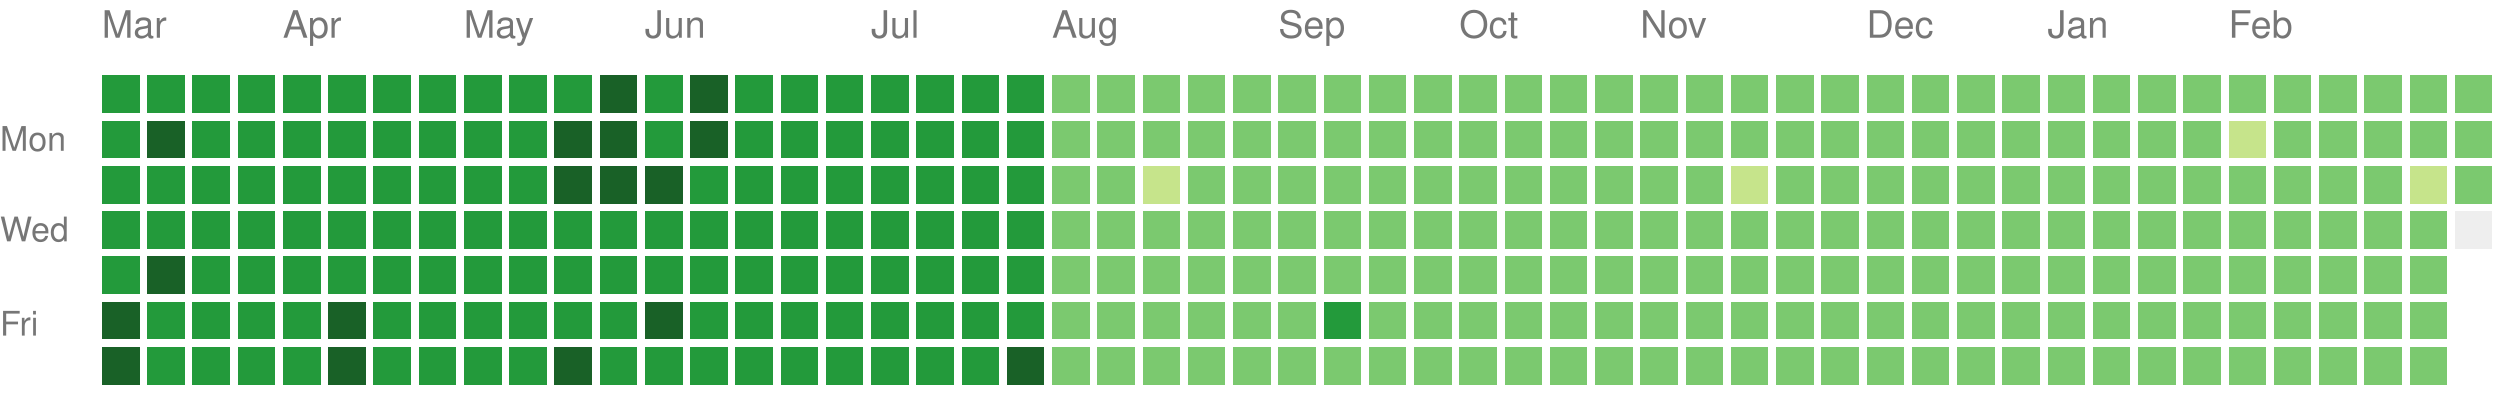
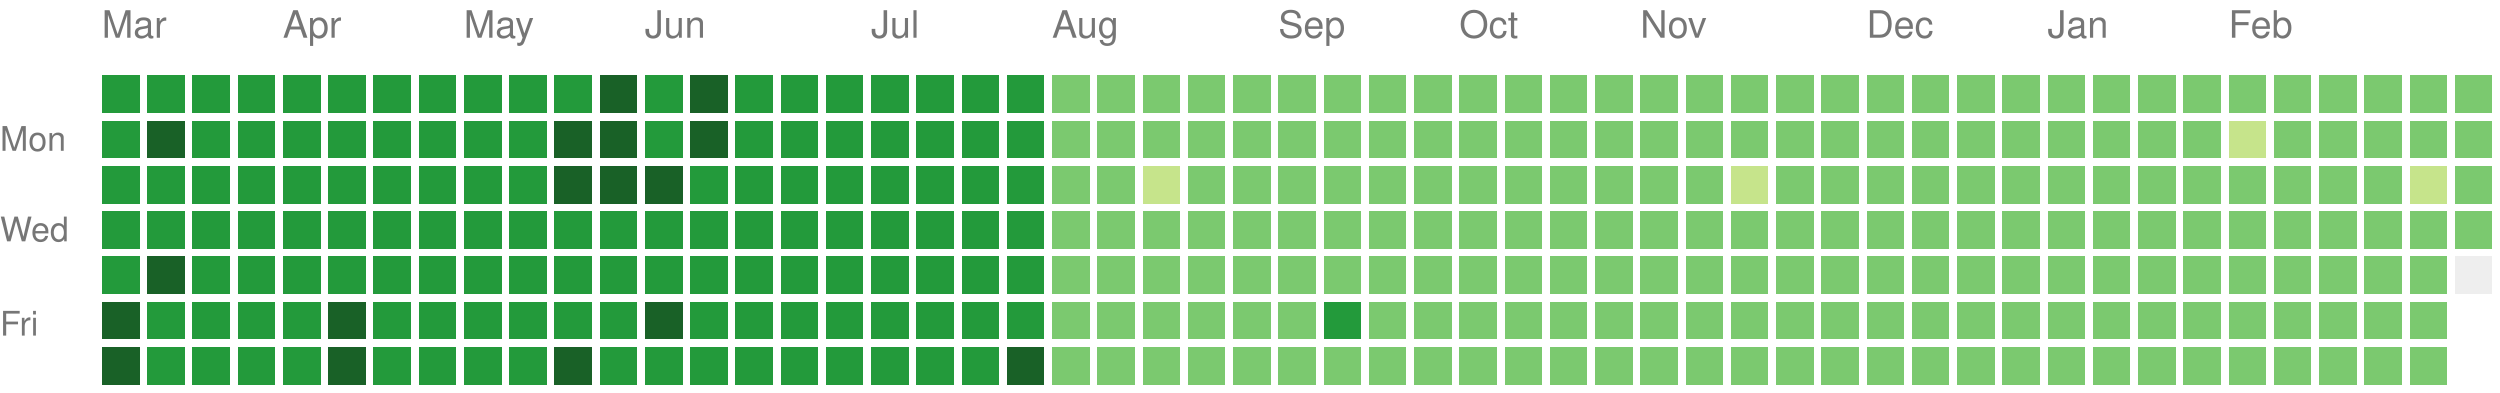
<svg xmlns="http://www.w3.org/2000/svg" version="1.1" width="663" height="104">
  <rect style="fill:#239a3b;shape-rendering:crispedges;" data-score="3" data-date="2025-03-09" x="27" y="20" width="10" height="10" />
  <rect style="fill:#239a3b;shape-rendering:crispedges;" data-score="3" data-date="2025-03-16" x="39" y="20" width="10" height="10" />
  <rect style="fill:#239a3b;shape-rendering:crispedges;" data-score="3" data-date="2025-03-23" x="51" y="20" width="10" height="10" />
  <rect style="fill:#239a3b;shape-rendering:crispedges;" data-score="3" data-date="2025-03-30" x="63" y="20" width="10" height="10" />
  <rect style="fill:#239a3b;shape-rendering:crispedges;" data-score="3" data-date="2025-04-06" x="75" y="20" width="10" height="10" />
  <rect style="fill:#239a3b;shape-rendering:crispedges;" data-score="3" data-date="2025-04-13" x="87" y="20" width="10" height="10" />
  <rect style="fill:#239a3b;shape-rendering:crispedges;" data-score="3" data-date="2025-04-20" x="99" y="20" width="10" height="10" />
  <rect style="fill:#239a3b;shape-rendering:crispedges;" data-score="3" data-date="2025-04-27" x="111" y="20" width="10" height="10" />
  <rect style="fill:#239a3b;shape-rendering:crispedges;" data-score="3" data-date="2025-05-04" x="123" y="20" width="10" height="10" />
  <rect style="fill:#239a3b;shape-rendering:crispedges;" data-score="3" data-date="2025-05-11" x="135" y="20" width="10" height="10" />
  <rect style="fill:#239a3b;shape-rendering:crispedges;" data-score="3" data-date="2025-05-18" x="147" y="20" width="10" height="10" />
  <rect style="fill:#196127;shape-rendering:crispedges;" data-score="4" data-date="2025-05-25" x="159" y="20" width="10" height="10" />
  <rect style="fill:#239a3b;shape-rendering:crispedges;" data-score="3" data-date="2025-06-01" x="171" y="20" width="10" height="10" />
  <rect style="fill:#196127;shape-rendering:crispedges;" data-score="4" data-date="2025-06-08" x="183" y="20" width="10" height="10" />
  <rect style="fill:#239a3b;shape-rendering:crispedges;" data-score="3" data-date="2025-06-15" x="195" y="20" width="10" height="10" />
  <rect style="fill:#239a3b;shape-rendering:crispedges;" data-score="3" data-date="2025-06-22" x="207" y="20" width="10" height="10" />
  <rect style="fill:#239a3b;shape-rendering:crispedges;" data-score="3" data-date="2025-06-29" x="219" y="20" width="10" height="10" />
  <rect style="fill:#239a3b;shape-rendering:crispedges;" data-score="3" data-date="2025-07-06" x="231" y="20" width="10" height="10" />
  <rect style="fill:#239a3b;shape-rendering:crispedges;" data-score="3" data-date="2025-07-13" x="243" y="20" width="10" height="10" />
  <rect style="fill:#239a3b;shape-rendering:crispedges;" data-score="3" data-date="2025-07-20" x="255" y="20" width="10" height="10" />
  <rect style="fill:#239a3b;shape-rendering:crispedges;" data-score="3" data-date="2025-07-27" x="267" y="20" width="10" height="10" />
  <rect style="fill:#7bc96f;shape-rendering:crispedges;" data-score="2" data-date="2025-08-03" x="279" y="20" width="10" height="10" />
  <rect style="fill:#7bc96f;shape-rendering:crispedges;" data-score="2" data-date="2025-08-10" x="291" y="20" width="10" height="10" />
  <rect style="fill:#7bc96f;shape-rendering:crispedges;" data-score="2" data-date="2025-08-17" x="303" y="20" width="10" height="10" />
  <rect style="fill:#7bc96f;shape-rendering:crispedges;" data-score="2" data-date="2025-08-24" x="315" y="20" width="10" height="10" />
  <rect style="fill:#7bc96f;shape-rendering:crispedges;" data-score="2" data-date="2025-08-31" x="327" y="20" width="10" height="10" />
  <rect style="fill:#7bc96f;shape-rendering:crispedges;" data-score="2" data-date="2025-09-07" x="339" y="20" width="10" height="10" />
  <rect style="fill:#7bc96f;shape-rendering:crispedges;" data-score="2" data-date="2025-09-14" x="351" y="20" width="10" height="10" />
  <rect style="fill:#7bc96f;shape-rendering:crispedges;" data-score="2" data-date="2025-09-21" x="363" y="20" width="10" height="10" />
  <rect style="fill:#7bc96f;shape-rendering:crispedges;" data-score="2" data-date="2025-09-28" x="375" y="20" width="10" height="10" />
  <rect style="fill:#7bc96f;shape-rendering:crispedges;" data-score="2" data-date="2025-10-05" x="387" y="20" width="10" height="10" />
  <rect style="fill:#7bc96f;shape-rendering:crispedges;" data-score="2" data-date="2025-10-12" x="399" y="20" width="10" height="10" />
  <rect style="fill:#7bc96f;shape-rendering:crispedges;" data-score="2" data-date="2025-10-19" x="411" y="20" width="10" height="10" />
  <rect style="fill:#7bc96f;shape-rendering:crispedges;" data-score="2" data-date="2025-10-26" x="423" y="20" width="10" height="10" />
  <rect style="fill:#7bc96f;shape-rendering:crispedges;" data-score="2" data-date="2025-11-02" x="435" y="20" width="10" height="10" />
  <rect style="fill:#7bc96f;shape-rendering:crispedges;" data-score="2" data-date="2025-11-09" x="447" y="20" width="10" height="10" />
  <rect style="fill:#7bc96f;shape-rendering:crispedges;" data-score="2" data-date="2025-11-16" x="459" y="20" width="10" height="10" />
  <rect style="fill:#7bc96f;shape-rendering:crispedges;" data-score="2" data-date="2025-11-23" x="471" y="20" width="10" height="10" />
  <rect style="fill:#7bc96f;shape-rendering:crispedges;" data-score="2" data-date="2025-11-30" x="483" y="20" width="10" height="10" />
  <rect style="fill:#7bc96f;shape-rendering:crispedges;" data-score="2" data-date="2025-12-07" x="495" y="20" width="10" height="10" />
  <rect style="fill:#7bc96f;shape-rendering:crispedges;" data-score="2" data-date="2025-12-14" x="507" y="20" width="10" height="10" />
  <rect style="fill:#7bc96f;shape-rendering:crispedges;" data-score="2" data-date="2025-12-21" x="519" y="20" width="10" height="10" />
  <rect style="fill:#7bc96f;shape-rendering:crispedges;" data-score="2" data-date="2025-12-28" x="531" y="20" width="10" height="10" />
  <rect style="fill:#7bc96f;shape-rendering:crispedges;" data-score="2" data-date="2026-01-04" x="543" y="20" width="10" height="10" />
  <rect style="fill:#7bc96f;shape-rendering:crispedges;" data-score="2" data-date="2026-01-11" x="555" y="20" width="10" height="10" />
  <rect style="fill:#7bc96f;shape-rendering:crispedges;" data-score="2" data-date="2026-01-18" x="567" y="20" width="10" height="10" />
  <rect style="fill:#7bc96f;shape-rendering:crispedges;" data-score="2" data-date="2026-01-25" x="579" y="20" width="10" height="10" />
  <rect style="fill:#7bc96f;shape-rendering:crispedges;" data-score="2" data-date="2026-02-01" x="591" y="20" width="10" height="10" />
  <rect style="fill:#7bc96f;shape-rendering:crispedges;" data-score="2" data-date="2026-02-08" x="603" y="20" width="10" height="10" />
  <rect style="fill:#7bc96f;shape-rendering:crispedges;" data-score="2" data-date="2026-02-15" x="615" y="20" width="10" height="10" />
  <rect style="fill:#7bc96f;shape-rendering:crispedges;" data-score="2" data-date="2026-02-22" x="627" y="20" width="10" height="10" />
  <rect style="fill:#7bc96f;shape-rendering:crispedges;" data-score="2" data-date="2026-03-01" x="639" y="20" width="10" height="10" />
  <rect style="fill:#7bc96f;shape-rendering:crispedges;" data-score="2" data-date="2026-03-08" x="651" y="20" width="10" height="10" />
  <rect style="fill:#239a3b;shape-rendering:crispedges;" data-score="3" data-date="2025-03-10" x="27" y="32" width="10" height="10" />
  <rect style="fill:#196127;shape-rendering:crispedges;" data-score="4" data-date="2025-03-17" x="39" y="32" width="10" height="10" />
  <rect style="fill:#239a3b;shape-rendering:crispedges;" data-score="3" data-date="2025-03-24" x="51" y="32" width="10" height="10" />
  <rect style="fill:#239a3b;shape-rendering:crispedges;" data-score="3" data-date="2025-03-31" x="63" y="32" width="10" height="10" />
  <rect style="fill:#239a3b;shape-rendering:crispedges;" data-score="3" data-date="2025-04-07" x="75" y="32" width="10" height="10" />
  <rect style="fill:#239a3b;shape-rendering:crispedges;" data-score="3" data-date="2025-04-14" x="87" y="32" width="10" height="10" />
  <rect style="fill:#239a3b;shape-rendering:crispedges;" data-score="3" data-date="2025-04-21" x="99" y="32" width="10" height="10" />
  <rect style="fill:#239a3b;shape-rendering:crispedges;" data-score="3" data-date="2025-04-28" x="111" y="32" width="10" height="10" />
  <rect style="fill:#239a3b;shape-rendering:crispedges;" data-score="3" data-date="2025-05-05" x="123" y="32" width="10" height="10" />
  <rect style="fill:#239a3b;shape-rendering:crispedges;" data-score="3" data-date="2025-05-12" x="135" y="32" width="10" height="10" />
  <rect style="fill:#196127;shape-rendering:crispedges;" data-score="4" data-date="2025-05-19" x="147" y="32" width="10" height="10" />
  <rect style="fill:#196127;shape-rendering:crispedges;" data-score="4" data-date="2025-05-26" x="159" y="32" width="10" height="10" />
  <rect style="fill:#239a3b;shape-rendering:crispedges;" data-score="3" data-date="2025-06-02" x="171" y="32" width="10" height="10" />
  <rect style="fill:#196127;shape-rendering:crispedges;" data-score="4" data-date="2025-06-09" x="183" y="32" width="10" height="10" />
  <rect style="fill:#239a3b;shape-rendering:crispedges;" data-score="3" data-date="2025-06-16" x="195" y="32" width="10" height="10" />
  <rect style="fill:#239a3b;shape-rendering:crispedges;" data-score="3" data-date="2025-06-23" x="207" y="32" width="10" height="10" />
  <rect style="fill:#239a3b;shape-rendering:crispedges;" data-score="3" data-date="2025-06-30" x="219" y="32" width="10" height="10" />
  <rect style="fill:#239a3b;shape-rendering:crispedges;" data-score="3" data-date="2025-07-07" x="231" y="32" width="10" height="10" />
  <rect style="fill:#239a3b;shape-rendering:crispedges;" data-score="3" data-date="2025-07-14" x="243" y="32" width="10" height="10" />
  <rect style="fill:#239a3b;shape-rendering:crispedges;" data-score="3" data-date="2025-07-21" x="255" y="32" width="10" height="10" />
  <rect style="fill:#239a3b;shape-rendering:crispedges;" data-score="3" data-date="2025-07-28" x="267" y="32" width="10" height="10" />
  <rect style="fill:#7bc96f;shape-rendering:crispedges;" data-score="2" data-date="2025-08-04" x="279" y="32" width="10" height="10" />
  <rect style="fill:#7bc96f;shape-rendering:crispedges;" data-score="2" data-date="2025-08-11" x="291" y="32" width="10" height="10" />
  <rect style="fill:#7bc96f;shape-rendering:crispedges;" data-score="2" data-date="2025-08-18" x="303" y="32" width="10" height="10" />
  <rect style="fill:#7bc96f;shape-rendering:crispedges;" data-score="2" data-date="2025-08-25" x="315" y="32" width="10" height="10" />
  <rect style="fill:#7bc96f;shape-rendering:crispedges;" data-score="2" data-date="2025-09-01" x="327" y="32" width="10" height="10" />
  <rect style="fill:#7bc96f;shape-rendering:crispedges;" data-score="2" data-date="2025-09-08" x="339" y="32" width="10" height="10" />
  <rect style="fill:#7bc96f;shape-rendering:crispedges;" data-score="2" data-date="2025-09-15" x="351" y="32" width="10" height="10" />
  <rect style="fill:#7bc96f;shape-rendering:crispedges;" data-score="2" data-date="2025-09-22" x="363" y="32" width="10" height="10" />
  <rect style="fill:#7bc96f;shape-rendering:crispedges;" data-score="2" data-date="2025-09-29" x="375" y="32" width="10" height="10" />
  <rect style="fill:#7bc96f;shape-rendering:crispedges;" data-score="2" data-date="2025-10-06" x="387" y="32" width="10" height="10" />
  <rect style="fill:#7bc96f;shape-rendering:crispedges;" data-score="2" data-date="2025-10-13" x="399" y="32" width="10" height="10" />
  <rect style="fill:#7bc96f;shape-rendering:crispedges;" data-score="2" data-date="2025-10-20" x="411" y="32" width="10" height="10" />
  <rect style="fill:#7bc96f;shape-rendering:crispedges;" data-score="2" data-date="2025-10-27" x="423" y="32" width="10" height="10" />
  <rect style="fill:#7bc96f;shape-rendering:crispedges;" data-score="2" data-date="2025-11-03" x="435" y="32" width="10" height="10" />
  <rect style="fill:#7bc96f;shape-rendering:crispedges;" data-score="2" data-date="2025-11-10" x="447" y="32" width="10" height="10" />
  <rect style="fill:#7bc96f;shape-rendering:crispedges;" data-score="2" data-date="2025-11-17" x="459" y="32" width="10" height="10" />
  <rect style="fill:#7bc96f;shape-rendering:crispedges;" data-score="2" data-date="2025-11-24" x="471" y="32" width="10" height="10" />
  <rect style="fill:#7bc96f;shape-rendering:crispedges;" data-score="2" data-date="2025-12-01" x="483" y="32" width="10" height="10" />
  <rect style="fill:#7bc96f;shape-rendering:crispedges;" data-score="2" data-date="2025-12-08" x="495" y="32" width="10" height="10" />
  <rect style="fill:#7bc96f;shape-rendering:crispedges;" data-score="2" data-date="2025-12-15" x="507" y="32" width="10" height="10" />
  <rect style="fill:#7bc96f;shape-rendering:crispedges;" data-score="2" data-date="2025-12-22" x="519" y="32" width="10" height="10" />
  <rect style="fill:#7bc96f;shape-rendering:crispedges;" data-score="2" data-date="2025-12-29" x="531" y="32" width="10" height="10" />
  <rect style="fill:#7bc96f;shape-rendering:crispedges;" data-score="2" data-date="2026-01-05" x="543" y="32" width="10" height="10" />
  <rect style="fill:#7bc96f;shape-rendering:crispedges;" data-score="2" data-date="2026-01-12" x="555" y="32" width="10" height="10" />
  <rect style="fill:#7bc96f;shape-rendering:crispedges;" data-score="2" data-date="2026-01-19" x="567" y="32" width="10" height="10" />
  <rect style="fill:#7bc96f;shape-rendering:crispedges;" data-score="2" data-date="2026-01-26" x="579" y="32" width="10" height="10" />
  <rect style="fill:#c6e48b;shape-rendering:crispedges;" data-score="1" data-date="2026-02-02" x="591" y="32" width="10" height="10" />
  <rect style="fill:#7bc96f;shape-rendering:crispedges;" data-score="2" data-date="2026-02-09" x="603" y="32" width="10" height="10" />
  <rect style="fill:#7bc96f;shape-rendering:crispedges;" data-score="2" data-date="2026-02-16" x="615" y="32" width="10" height="10" />
  <rect style="fill:#7bc96f;shape-rendering:crispedges;" data-score="2" data-date="2026-02-23" x="627" y="32" width="10" height="10" />
  <rect style="fill:#7bc96f;shape-rendering:crispedges;" data-score="2" data-date="2026-03-02" x="639" y="32" width="10" height="10" />
  <rect style="fill:#7bc96f;shape-rendering:crispedges;" data-score="2" data-date="2026-03-09" x="651" y="32" width="10" height="10" />
  <rect style="fill:#239a3b;shape-rendering:crispedges;" data-score="3" data-date="2025-03-11" x="27" y="44" width="10" height="10" />
  <rect style="fill:#239a3b;shape-rendering:crispedges;" data-score="3" data-date="2025-03-18" x="39" y="44" width="10" height="10" />
  <rect style="fill:#239a3b;shape-rendering:crispedges;" data-score="3" data-date="2025-03-25" x="51" y="44" width="10" height="10" />
  <rect style="fill:#239a3b;shape-rendering:crispedges;" data-score="3" data-date="2025-04-01" x="63" y="44" width="10" height="10" />
  <rect style="fill:#239a3b;shape-rendering:crispedges;" data-score="3" data-date="2025-04-08" x="75" y="44" width="10" height="10" />
  <rect style="fill:#239a3b;shape-rendering:crispedges;" data-score="3" data-date="2025-04-15" x="87" y="44" width="10" height="10" />
  <rect style="fill:#239a3b;shape-rendering:crispedges;" data-score="3" data-date="2025-04-22" x="99" y="44" width="10" height="10" />
  <rect style="fill:#239a3b;shape-rendering:crispedges;" data-score="3" data-date="2025-04-29" x="111" y="44" width="10" height="10" />
  <rect style="fill:#239a3b;shape-rendering:crispedges;" data-score="3" data-date="2025-05-06" x="123" y="44" width="10" height="10" />
  <rect style="fill:#239a3b;shape-rendering:crispedges;" data-score="3" data-date="2025-05-13" x="135" y="44" width="10" height="10" />
  <rect style="fill:#196127;shape-rendering:crispedges;" data-score="4" data-date="2025-05-20" x="147" y="44" width="10" height="10" />
  <rect style="fill:#196127;shape-rendering:crispedges;" data-score="4" data-date="2025-05-27" x="159" y="44" width="10" height="10" />
  <rect style="fill:#196127;shape-rendering:crispedges;" data-score="4" data-date="2025-06-03" x="171" y="44" width="10" height="10" />
  <rect style="fill:#239a3b;shape-rendering:crispedges;" data-score="3" data-date="2025-06-10" x="183" y="44" width="10" height="10" />
  <rect style="fill:#239a3b;shape-rendering:crispedges;" data-score="3" data-date="2025-06-17" x="195" y="44" width="10" height="10" />
  <rect style="fill:#239a3b;shape-rendering:crispedges;" data-score="3" data-date="2025-06-24" x="207" y="44" width="10" height="10" />
  <rect style="fill:#239a3b;shape-rendering:crispedges;" data-score="3" data-date="2025-07-01" x="219" y="44" width="10" height="10" />
  <rect style="fill:#239a3b;shape-rendering:crispedges;" data-score="3" data-date="2025-07-08" x="231" y="44" width="10" height="10" />
  <rect style="fill:#239a3b;shape-rendering:crispedges;" data-score="3" data-date="2025-07-15" x="243" y="44" width="10" height="10" />
  <rect style="fill:#239a3b;shape-rendering:crispedges;" data-score="3" data-date="2025-07-22" x="255" y="44" width="10" height="10" />
  <rect style="fill:#239a3b;shape-rendering:crispedges;" data-score="3" data-date="2025-07-29" x="267" y="44" width="10" height="10" />
  <rect style="fill:#7bc96f;shape-rendering:crispedges;" data-score="2" data-date="2025-08-05" x="279" y="44" width="10" height="10" />
  <rect style="fill:#7bc96f;shape-rendering:crispedges;" data-score="2" data-date="2025-08-12" x="291" y="44" width="10" height="10" />
  <rect style="fill:#c6e48b;shape-rendering:crispedges;" data-score="1" data-date="2025-08-19" x="303" y="44" width="10" height="10" />
  <rect style="fill:#7bc96f;shape-rendering:crispedges;" data-score="2" data-date="2025-08-26" x="315" y="44" width="10" height="10" />
  <rect style="fill:#7bc96f;shape-rendering:crispedges;" data-score="2" data-date="2025-09-02" x="327" y="44" width="10" height="10" />
  <rect style="fill:#7bc96f;shape-rendering:crispedges;" data-score="2" data-date="2025-09-09" x="339" y="44" width="10" height="10" />
  <rect style="fill:#7bc96f;shape-rendering:crispedges;" data-score="2" data-date="2025-09-16" x="351" y="44" width="10" height="10" />
  <rect style="fill:#7bc96f;shape-rendering:crispedges;" data-score="2" data-date="2025-09-23" x="363" y="44" width="10" height="10" />
  <rect style="fill:#7bc96f;shape-rendering:crispedges;" data-score="2" data-date="2025-09-30" x="375" y="44" width="10" height="10" />
  <rect style="fill:#7bc96f;shape-rendering:crispedges;" data-score="2" data-date="2025-10-07" x="387" y="44" width="10" height="10" />
  <rect style="fill:#7bc96f;shape-rendering:crispedges;" data-score="2" data-date="2025-10-14" x="399" y="44" width="10" height="10" />
  <rect style="fill:#7bc96f;shape-rendering:crispedges;" data-score="2" data-date="2025-10-21" x="411" y="44" width="10" height="10" />
  <rect style="fill:#7bc96f;shape-rendering:crispedges;" data-score="2" data-date="2025-10-28" x="423" y="44" width="10" height="10" />
  <rect style="fill:#7bc96f;shape-rendering:crispedges;" data-score="2" data-date="2025-11-04" x="435" y="44" width="10" height="10" />
  <rect style="fill:#7bc96f;shape-rendering:crispedges;" data-score="2" data-date="2025-11-11" x="447" y="44" width="10" height="10" />
  <rect style="fill:#c6e48b;shape-rendering:crispedges;" data-score="1" data-date="2025-11-18" x="459" y="44" width="10" height="10" />
  <rect style="fill:#7bc96f;shape-rendering:crispedges;" data-score="2" data-date="2025-11-25" x="471" y="44" width="10" height="10" />
  <rect style="fill:#7bc96f;shape-rendering:crispedges;" data-score="2" data-date="2025-12-02" x="483" y="44" width="10" height="10" />
  <rect style="fill:#7bc96f;shape-rendering:crispedges;" data-score="2" data-date="2025-12-09" x="495" y="44" width="10" height="10" />
  <rect style="fill:#7bc96f;shape-rendering:crispedges;" data-score="2" data-date="2025-12-16" x="507" y="44" width="10" height="10" />
  <rect style="fill:#7bc96f;shape-rendering:crispedges;" data-score="2" data-date="2025-12-23" x="519" y="44" width="10" height="10" />
  <rect style="fill:#7bc96f;shape-rendering:crispedges;" data-score="2" data-date="2025-12-30" x="531" y="44" width="10" height="10" />
  <rect style="fill:#7bc96f;shape-rendering:crispedges;" data-score="2" data-date="2026-01-06" x="543" y="44" width="10" height="10" />
  <rect style="fill:#7bc96f;shape-rendering:crispedges;" data-score="2" data-date="2026-01-13" x="555" y="44" width="10" height="10" />
  <rect style="fill:#7bc96f;shape-rendering:crispedges;" data-score="2" data-date="2026-01-20" x="567" y="44" width="10" height="10" />
  <rect style="fill:#7bc96f;shape-rendering:crispedges;" data-score="2" data-date="2026-01-27" x="579" y="44" width="10" height="10" />
  <rect style="fill:#7bc96f;shape-rendering:crispedges;" data-score="2" data-date="2026-02-03" x="591" y="44" width="10" height="10" />
  <rect style="fill:#7bc96f;shape-rendering:crispedges;" data-score="2" data-date="2026-02-10" x="603" y="44" width="10" height="10" />
  <rect style="fill:#7bc96f;shape-rendering:crispedges;" data-score="2" data-date="2026-02-17" x="615" y="44" width="10" height="10" />
  <rect style="fill:#7bc96f;shape-rendering:crispedges;" data-score="2" data-date="2026-02-24" x="627" y="44" width="10" height="10" />
  <rect style="fill:#c6e48b;shape-rendering:crispedges;" data-score="1" data-date="2026-03-03" x="639" y="44" width="10" height="10" />
  <rect style="fill:#7bc96f;shape-rendering:crispedges;" data-score="2" data-date="2026-03-10" x="651" y="44" width="10" height="10" />
  <rect style="fill:#239a3b;shape-rendering:crispedges;" data-score="3" data-date="2025-03-12" x="27" y="56" width="10" height="10" />
  <rect style="fill:#239a3b;shape-rendering:crispedges;" data-score="3" data-date="2025-03-19" x="39" y="56" width="10" height="10" />
  <rect style="fill:#239a3b;shape-rendering:crispedges;" data-score="3" data-date="2025-03-26" x="51" y="56" width="10" height="10" />
  <rect style="fill:#239a3b;shape-rendering:crispedges;" data-score="3" data-date="2025-04-02" x="63" y="56" width="10" height="10" />
  <rect style="fill:#239a3b;shape-rendering:crispedges;" data-score="3" data-date="2025-04-09" x="75" y="56" width="10" height="10" />
  <rect style="fill:#239a3b;shape-rendering:crispedges;" data-score="3" data-date="2025-04-16" x="87" y="56" width="10" height="10" />
  <rect style="fill:#239a3b;shape-rendering:crispedges;" data-score="3" data-date="2025-04-23" x="99" y="56" width="10" height="10" />
  <rect style="fill:#239a3b;shape-rendering:crispedges;" data-score="3" data-date="2025-04-30" x="111" y="56" width="10" height="10" />
  <rect style="fill:#239a3b;shape-rendering:crispedges;" data-score="3" data-date="2025-05-07" x="123" y="56" width="10" height="10" />
  <rect style="fill:#239a3b;shape-rendering:crispedges;" data-score="3" data-date="2025-05-14" x="135" y="56" width="10" height="10" />
  <rect style="fill:#239a3b;shape-rendering:crispedges;" data-score="3" data-date="2025-05-21" x="147" y="56" width="10" height="10" />
  <rect style="fill:#239a3b;shape-rendering:crispedges;" data-score="3" data-date="2025-05-28" x="159" y="56" width="10" height="10" />
  <rect style="fill:#239a3b;shape-rendering:crispedges;" data-score="3" data-date="2025-06-04" x="171" y="56" width="10" height="10" />
  <rect style="fill:#239a3b;shape-rendering:crispedges;" data-score="3" data-date="2025-06-11" x="183" y="56" width="10" height="10" />
  <rect style="fill:#239a3b;shape-rendering:crispedges;" data-score="3" data-date="2025-06-18" x="195" y="56" width="10" height="10" />
  <rect style="fill:#239a3b;shape-rendering:crispedges;" data-score="3" data-date="2025-06-25" x="207" y="56" width="10" height="10" />
  <rect style="fill:#239a3b;shape-rendering:crispedges;" data-score="3" data-date="2025-07-02" x="219" y="56" width="10" height="10" />
  <rect style="fill:#239a3b;shape-rendering:crispedges;" data-score="3" data-date="2025-07-09" x="231" y="56" width="10" height="10" />
  <rect style="fill:#239a3b;shape-rendering:crispedges;" data-score="3" data-date="2025-07-16" x="243" y="56" width="10" height="10" />
  <rect style="fill:#239a3b;shape-rendering:crispedges;" data-score="3" data-date="2025-07-23" x="255" y="56" width="10" height="10" />
  <rect style="fill:#239a3b;shape-rendering:crispedges;" data-score="3" data-date="2025-07-30" x="267" y="56" width="10" height="10" />
  <rect style="fill:#7bc96f;shape-rendering:crispedges;" data-score="2" data-date="2025-08-06" x="279" y="56" width="10" height="10" />
  <rect style="fill:#7bc96f;shape-rendering:crispedges;" data-score="2" data-date="2025-08-13" x="291" y="56" width="10" height="10" />
  <rect style="fill:#7bc96f;shape-rendering:crispedges;" data-score="2" data-date="2025-08-20" x="303" y="56" width="10" height="10" />
  <rect style="fill:#7bc96f;shape-rendering:crispedges;" data-score="2" data-date="2025-08-27" x="315" y="56" width="10" height="10" />
  <rect style="fill:#7bc96f;shape-rendering:crispedges;" data-score="2" data-date="2025-09-03" x="327" y="56" width="10" height="10" />
  <rect style="fill:#7bc96f;shape-rendering:crispedges;" data-score="2" data-date="2025-09-10" x="339" y="56" width="10" height="10" />
  <rect style="fill:#7bc96f;shape-rendering:crispedges;" data-score="2" data-date="2025-09-17" x="351" y="56" width="10" height="10" />
  <rect style="fill:#7bc96f;shape-rendering:crispedges;" data-score="2" data-date="2025-09-24" x="363" y="56" width="10" height="10" />
  <rect style="fill:#7bc96f;shape-rendering:crispedges;" data-score="2" data-date="2025-10-01" x="375" y="56" width="10" height="10" />
  <rect style="fill:#7bc96f;shape-rendering:crispedges;" data-score="2" data-date="2025-10-08" x="387" y="56" width="10" height="10" />
  <rect style="fill:#7bc96f;shape-rendering:crispedges;" data-score="2" data-date="2025-10-15" x="399" y="56" width="10" height="10" />
  <rect style="fill:#7bc96f;shape-rendering:crispedges;" data-score="2" data-date="2025-10-22" x="411" y="56" width="10" height="10" />
  <rect style="fill:#7bc96f;shape-rendering:crispedges;" data-score="2" data-date="2025-10-29" x="423" y="56" width="10" height="10" />
  <rect style="fill:#7bc96f;shape-rendering:crispedges;" data-score="2" data-date="2025-11-05" x="435" y="56" width="10" height="10" />
  <rect style="fill:#7bc96f;shape-rendering:crispedges;" data-score="2" data-date="2025-11-12" x="447" y="56" width="10" height="10" />
  <rect style="fill:#7bc96f;shape-rendering:crispedges;" data-score="2" data-date="2025-11-19" x="459" y="56" width="10" height="10" />
  <rect style="fill:#7bc96f;shape-rendering:crispedges;" data-score="2" data-date="2025-11-26" x="471" y="56" width="10" height="10" />
  <rect style="fill:#7bc96f;shape-rendering:crispedges;" data-score="2" data-date="2025-12-03" x="483" y="56" width="10" height="10" />
  <rect style="fill:#7bc96f;shape-rendering:crispedges;" data-score="2" data-date="2025-12-10" x="495" y="56" width="10" height="10" />
  <rect style="fill:#7bc96f;shape-rendering:crispedges;" data-score="2" data-date="2025-12-17" x="507" y="56" width="10" height="10" />
  <rect style="fill:#7bc96f;shape-rendering:crispedges;" data-score="2" data-date="2025-12-24" x="519" y="56" width="10" height="10" />
  <rect style="fill:#7bc96f;shape-rendering:crispedges;" data-score="2" data-date="2025-12-31" x="531" y="56" width="10" height="10" />
  <rect style="fill:#7bc96f;shape-rendering:crispedges;" data-score="2" data-date="2026-01-07" x="543" y="56" width="10" height="10" />
  <rect style="fill:#7bc96f;shape-rendering:crispedges;" data-score="2" data-date="2026-01-14" x="555" y="56" width="10" height="10" />
  <rect style="fill:#7bc96f;shape-rendering:crispedges;" data-score="2" data-date="2026-01-21" x="567" y="56" width="10" height="10" />
  <rect style="fill:#7bc96f;shape-rendering:crispedges;" data-score="2" data-date="2026-01-28" x="579" y="56" width="10" height="10" />
  <rect style="fill:#7bc96f;shape-rendering:crispedges;" data-score="2" data-date="2026-02-04" x="591" y="56" width="10" height="10" />
  <rect style="fill:#7bc96f;shape-rendering:crispedges;" data-score="2" data-date="2026-02-11" x="603" y="56" width="10" height="10" />
  <rect style="fill:#7bc96f;shape-rendering:crispedges;" data-score="2" data-date="2026-02-18" x="615" y="56" width="10" height="10" />
  <rect style="fill:#7bc96f;shape-rendering:crispedges;" data-score="2" data-date="2026-02-25" x="627" y="56" width="10" height="10" />
  <rect style="fill:#7bc96f;shape-rendering:crispedges;" data-score="2" data-date="2026-03-04" x="639" y="56" width="10" height="10" />
-   <rect style="fill:#eeeeee;shape-rendering:crispedges;" data-score="0" data-date="2026-03-11" x="651" y="56" width="10" height="10" />
+   <rect style="fill:#7bc96f;shape-rendering:crispedges;" data-score="2" data-date="2026-03-11" x="651" y="56" width="10" height="10" />
  <rect style="fill:#239a3b;shape-rendering:crispedges;" data-score="3" data-date="2025-03-13" x="27" y="68" width="10" height="10" />
  <rect style="fill:#196127;shape-rendering:crispedges;" data-score="4" data-date="2025-03-20" x="39" y="68" width="10" height="10" />
  <rect style="fill:#239a3b;shape-rendering:crispedges;" data-score="3" data-date="2025-03-27" x="51" y="68" width="10" height="10" />
  <rect style="fill:#239a3b;shape-rendering:crispedges;" data-score="3" data-date="2025-04-03" x="63" y="68" width="10" height="10" />
  <rect style="fill:#239a3b;shape-rendering:crispedges;" data-score="3" data-date="2025-04-10" x="75" y="68" width="10" height="10" />
  <rect style="fill:#239a3b;shape-rendering:crispedges;" data-score="3" data-date="2025-04-17" x="87" y="68" width="10" height="10" />
  <rect style="fill:#239a3b;shape-rendering:crispedges;" data-score="3" data-date="2025-04-24" x="99" y="68" width="10" height="10" />
  <rect style="fill:#239a3b;shape-rendering:crispedges;" data-score="3" data-date="2025-05-01" x="111" y="68" width="10" height="10" />
  <rect style="fill:#239a3b;shape-rendering:crispedges;" data-score="3" data-date="2025-05-08" x="123" y="68" width="10" height="10" />
  <rect style="fill:#239a3b;shape-rendering:crispedges;" data-score="3" data-date="2025-05-15" x="135" y="68" width="10" height="10" />
  <rect style="fill:#239a3b;shape-rendering:crispedges;" data-score="3" data-date="2025-05-22" x="147" y="68" width="10" height="10" />
  <rect style="fill:#239a3b;shape-rendering:crispedges;" data-score="3" data-date="2025-05-29" x="159" y="68" width="10" height="10" />
  <rect style="fill:#239a3b;shape-rendering:crispedges;" data-score="3" data-date="2025-06-05" x="171" y="68" width="10" height="10" />
  <rect style="fill:#239a3b;shape-rendering:crispedges;" data-score="3" data-date="2025-06-12" x="183" y="68" width="10" height="10" />
  <rect style="fill:#239a3b;shape-rendering:crispedges;" data-score="3" data-date="2025-06-19" x="195" y="68" width="10" height="10" />
  <rect style="fill:#239a3b;shape-rendering:crispedges;" data-score="3" data-date="2025-06-26" x="207" y="68" width="10" height="10" />
  <rect style="fill:#239a3b;shape-rendering:crispedges;" data-score="3" data-date="2025-07-03" x="219" y="68" width="10" height="10" />
  <rect style="fill:#239a3b;shape-rendering:crispedges;" data-score="3" data-date="2025-07-10" x="231" y="68" width="10" height="10" />
  <rect style="fill:#239a3b;shape-rendering:crispedges;" data-score="3" data-date="2025-07-17" x="243" y="68" width="10" height="10" />
  <rect style="fill:#239a3b;shape-rendering:crispedges;" data-score="3" data-date="2025-07-24" x="255" y="68" width="10" height="10" />
  <rect style="fill:#239a3b;shape-rendering:crispedges;" data-score="3" data-date="2025-07-31" x="267" y="68" width="10" height="10" />
  <rect style="fill:#7bc96f;shape-rendering:crispedges;" data-score="2" data-date="2025-08-07" x="279" y="68" width="10" height="10" />
  <rect style="fill:#7bc96f;shape-rendering:crispedges;" data-score="2" data-date="2025-08-14" x="291" y="68" width="10" height="10" />
  <rect style="fill:#7bc96f;shape-rendering:crispedges;" data-score="2" data-date="2025-08-21" x="303" y="68" width="10" height="10" />
  <rect style="fill:#7bc96f;shape-rendering:crispedges;" data-score="2" data-date="2025-08-28" x="315" y="68" width="10" height="10" />
  <rect style="fill:#7bc96f;shape-rendering:crispedges;" data-score="2" data-date="2025-09-04" x="327" y="68" width="10" height="10" />
  <rect style="fill:#7bc96f;shape-rendering:crispedges;" data-score="2" data-date="2025-09-11" x="339" y="68" width="10" height="10" />
  <rect style="fill:#7bc96f;shape-rendering:crispedges;" data-score="2" data-date="2025-09-18" x="351" y="68" width="10" height="10" />
  <rect style="fill:#7bc96f;shape-rendering:crispedges;" data-score="2" data-date="2025-09-25" x="363" y="68" width="10" height="10" />
  <rect style="fill:#7bc96f;shape-rendering:crispedges;" data-score="2" data-date="2025-10-02" x="375" y="68" width="10" height="10" />
  <rect style="fill:#7bc96f;shape-rendering:crispedges;" data-score="2" data-date="2025-10-09" x="387" y="68" width="10" height="10" />
  <rect style="fill:#7bc96f;shape-rendering:crispedges;" data-score="2" data-date="2025-10-16" x="399" y="68" width="10" height="10" />
  <rect style="fill:#7bc96f;shape-rendering:crispedges;" data-score="2" data-date="2025-10-23" x="411" y="68" width="10" height="10" />
  <rect style="fill:#7bc96f;shape-rendering:crispedges;" data-score="2" data-date="2025-10-30" x="423" y="68" width="10" height="10" />
  <rect style="fill:#7bc96f;shape-rendering:crispedges;" data-score="2" data-date="2025-11-06" x="435" y="68" width="10" height="10" />
  <rect style="fill:#7bc96f;shape-rendering:crispedges;" data-score="2" data-date="2025-11-13" x="447" y="68" width="10" height="10" />
  <rect style="fill:#7bc96f;shape-rendering:crispedges;" data-score="2" data-date="2025-11-20" x="459" y="68" width="10" height="10" />
  <rect style="fill:#7bc96f;shape-rendering:crispedges;" data-score="2" data-date="2025-11-27" x="471" y="68" width="10" height="10" />
  <rect style="fill:#7bc96f;shape-rendering:crispedges;" data-score="2" data-date="2025-12-04" x="483" y="68" width="10" height="10" />
  <rect style="fill:#7bc96f;shape-rendering:crispedges;" data-score="2" data-date="2025-12-11" x="495" y="68" width="10" height="10" />
  <rect style="fill:#7bc96f;shape-rendering:crispedges;" data-score="2" data-date="2025-12-18" x="507" y="68" width="10" height="10" />
  <rect style="fill:#7bc96f;shape-rendering:crispedges;" data-score="2" data-date="2025-12-25" x="519" y="68" width="10" height="10" />
  <rect style="fill:#7bc96f;shape-rendering:crispedges;" data-score="2" data-date="2026-01-01" x="531" y="68" width="10" height="10" />
  <rect style="fill:#7bc96f;shape-rendering:crispedges;" data-score="2" data-date="2026-01-08" x="543" y="68" width="10" height="10" />
  <rect style="fill:#7bc96f;shape-rendering:crispedges;" data-score="2" data-date="2026-01-15" x="555" y="68" width="10" height="10" />
  <rect style="fill:#7bc96f;shape-rendering:crispedges;" data-score="2" data-date="2026-01-22" x="567" y="68" width="10" height="10" />
  <rect style="fill:#7bc96f;shape-rendering:crispedges;" data-score="2" data-date="2026-01-29" x="579" y="68" width="10" height="10" />
  <rect style="fill:#7bc96f;shape-rendering:crispedges;" data-score="2" data-date="2026-02-05" x="591" y="68" width="10" height="10" />
  <rect style="fill:#7bc96f;shape-rendering:crispedges;" data-score="2" data-date="2026-02-12" x="603" y="68" width="10" height="10" />
  <rect style="fill:#7bc96f;shape-rendering:crispedges;" data-score="2" data-date="2026-02-19" x="615" y="68" width="10" height="10" />
  <rect style="fill:#7bc96f;shape-rendering:crispedges;" data-score="2" data-date="2026-02-26" x="627" y="68" width="10" height="10" />
  <rect style="fill:#7bc96f;shape-rendering:crispedges;" data-score="2" data-date="2026-03-05" x="639" y="68" width="10" height="10" />
+   <rect style="fill:#eeeeee;shape-rendering:crispedges;" data-score="0" data-date="2026-03-12" x="651" y="68" width="10" height="10" />
  <rect style="fill:#196127;shape-rendering:crispedges;" data-score="4" data-date="2025-03-14" x="27" y="80" width="10" height="10" />
  <rect style="fill:#239a3b;shape-rendering:crispedges;" data-score="3" data-date="2025-03-21" x="39" y="80" width="10" height="10" />
  <rect style="fill:#239a3b;shape-rendering:crispedges;" data-score="3" data-date="2025-03-28" x="51" y="80" width="10" height="10" />
  <rect style="fill:#239a3b;shape-rendering:crispedges;" data-score="3" data-date="2025-04-04" x="63" y="80" width="10" height="10" />
  <rect style="fill:#239a3b;shape-rendering:crispedges;" data-score="3" data-date="2025-04-11" x="75" y="80" width="10" height="10" />
  <rect style="fill:#196127;shape-rendering:crispedges;" data-score="4" data-date="2025-04-18" x="87" y="80" width="10" height="10" />
  <rect style="fill:#239a3b;shape-rendering:crispedges;" data-score="3" data-date="2025-04-25" x="99" y="80" width="10" height="10" />
  <rect style="fill:#239a3b;shape-rendering:crispedges;" data-score="3" data-date="2025-05-02" x="111" y="80" width="10" height="10" />
  <rect style="fill:#239a3b;shape-rendering:crispedges;" data-score="3" data-date="2025-05-09" x="123" y="80" width="10" height="10" />
  <rect style="fill:#239a3b;shape-rendering:crispedges;" data-score="3" data-date="2025-05-16" x="135" y="80" width="10" height="10" />
  <rect style="fill:#239a3b;shape-rendering:crispedges;" data-score="3" data-date="2025-05-23" x="147" y="80" width="10" height="10" />
  <rect style="fill:#239a3b;shape-rendering:crispedges;" data-score="3" data-date="2025-05-30" x="159" y="80" width="10" height="10" />
  <rect style="fill:#196127;shape-rendering:crispedges;" data-score="4" data-date="2025-06-06" x="171" y="80" width="10" height="10" />
  <rect style="fill:#239a3b;shape-rendering:crispedges;" data-score="3" data-date="2025-06-13" x="183" y="80" width="10" height="10" />
  <rect style="fill:#239a3b;shape-rendering:crispedges;" data-score="3" data-date="2025-06-20" x="195" y="80" width="10" height="10" />
  <rect style="fill:#239a3b;shape-rendering:crispedges;" data-score="3" data-date="2025-06-27" x="207" y="80" width="10" height="10" />
  <rect style="fill:#239a3b;shape-rendering:crispedges;" data-score="3" data-date="2025-07-04" x="219" y="80" width="10" height="10" />
  <rect style="fill:#239a3b;shape-rendering:crispedges;" data-score="3" data-date="2025-07-11" x="231" y="80" width="10" height="10" />
  <rect style="fill:#239a3b;shape-rendering:crispedges;" data-score="3" data-date="2025-07-18" x="243" y="80" width="10" height="10" />
  <rect style="fill:#239a3b;shape-rendering:crispedges;" data-score="3" data-date="2025-07-25" x="255" y="80" width="10" height="10" />
  <rect style="fill:#239a3b;shape-rendering:crispedges;" data-score="3" data-date="2025-08-01" x="267" y="80" width="10" height="10" />
  <rect style="fill:#7bc96f;shape-rendering:crispedges;" data-score="2" data-date="2025-08-08" x="279" y="80" width="10" height="10" />
  <rect style="fill:#7bc96f;shape-rendering:crispedges;" data-score="2" data-date="2025-08-15" x="291" y="80" width="10" height="10" />
  <rect style="fill:#7bc96f;shape-rendering:crispedges;" data-score="2" data-date="2025-08-22" x="303" y="80" width="10" height="10" />
  <rect style="fill:#7bc96f;shape-rendering:crispedges;" data-score="2" data-date="2025-08-29" x="315" y="80" width="10" height="10" />
  <rect style="fill:#7bc96f;shape-rendering:crispedges;" data-score="2" data-date="2025-09-05" x="327" y="80" width="10" height="10" />
  <rect style="fill:#7bc96f;shape-rendering:crispedges;" data-score="2" data-date="2025-09-12" x="339" y="80" width="10" height="10" />
  <rect style="fill:#239a3b;shape-rendering:crispedges;" data-score="3" data-date="2025-09-19" x="351" y="80" width="10" height="10" />
  <rect style="fill:#7bc96f;shape-rendering:crispedges;" data-score="2" data-date="2025-09-26" x="363" y="80" width="10" height="10" />
  <rect style="fill:#7bc96f;shape-rendering:crispedges;" data-score="2" data-date="2025-10-03" x="375" y="80" width="10" height="10" />
  <rect style="fill:#7bc96f;shape-rendering:crispedges;" data-score="2" data-date="2025-10-10" x="387" y="80" width="10" height="10" />
  <rect style="fill:#7bc96f;shape-rendering:crispedges;" data-score="2" data-date="2025-10-17" x="399" y="80" width="10" height="10" />
  <rect style="fill:#7bc96f;shape-rendering:crispedges;" data-score="2" data-date="2025-10-24" x="411" y="80" width="10" height="10" />
  <rect style="fill:#7bc96f;shape-rendering:crispedges;" data-score="2" data-date="2025-10-31" x="423" y="80" width="10" height="10" />
  <rect style="fill:#7bc96f;shape-rendering:crispedges;" data-score="2" data-date="2025-11-07" x="435" y="80" width="10" height="10" />
  <rect style="fill:#7bc96f;shape-rendering:crispedges;" data-score="2" data-date="2025-11-14" x="447" y="80" width="10" height="10" />
  <rect style="fill:#7bc96f;shape-rendering:crispedges;" data-score="2" data-date="2025-11-21" x="459" y="80" width="10" height="10" />
  <rect style="fill:#7bc96f;shape-rendering:crispedges;" data-score="2" data-date="2025-11-28" x="471" y="80" width="10" height="10" />
  <rect style="fill:#7bc96f;shape-rendering:crispedges;" data-score="2" data-date="2025-12-05" x="483" y="80" width="10" height="10" />
  <rect style="fill:#7bc96f;shape-rendering:crispedges;" data-score="2" data-date="2025-12-12" x="495" y="80" width="10" height="10" />
  <rect style="fill:#7bc96f;shape-rendering:crispedges;" data-score="2" data-date="2025-12-19" x="507" y="80" width="10" height="10" />
  <rect style="fill:#7bc96f;shape-rendering:crispedges;" data-score="2" data-date="2025-12-26" x="519" y="80" width="10" height="10" />
  <rect style="fill:#7bc96f;shape-rendering:crispedges;" data-score="2" data-date="2026-01-02" x="531" y="80" width="10" height="10" />
  <rect style="fill:#7bc96f;shape-rendering:crispedges;" data-score="2" data-date="2026-01-09" x="543" y="80" width="10" height="10" />
  <rect style="fill:#7bc96f;shape-rendering:crispedges;" data-score="2" data-date="2026-01-16" x="555" y="80" width="10" height="10" />
  <rect style="fill:#7bc96f;shape-rendering:crispedges;" data-score="2" data-date="2026-01-23" x="567" y="80" width="10" height="10" />
  <rect style="fill:#7bc96f;shape-rendering:crispedges;" data-score="2" data-date="2026-01-30" x="579" y="80" width="10" height="10" />
  <rect style="fill:#7bc96f;shape-rendering:crispedges;" data-score="2" data-date="2026-02-06" x="591" y="80" width="10" height="10" />
  <rect style="fill:#7bc96f;shape-rendering:crispedges;" data-score="2" data-date="2026-02-13" x="603" y="80" width="10" height="10" />
  <rect style="fill:#7bc96f;shape-rendering:crispedges;" data-score="2" data-date="2026-02-20" x="615" y="80" width="10" height="10" />
  <rect style="fill:#7bc96f;shape-rendering:crispedges;" data-score="2" data-date="2026-02-27" x="627" y="80" width="10" height="10" />
  <rect style="fill:#7bc96f;shape-rendering:crispedges;" data-score="2" data-date="2026-03-06" x="639" y="80" width="10" height="10" />
  <rect style="fill:#196127;shape-rendering:crispedges;" data-score="4" data-date="2025-03-15" x="27" y="92" width="10" height="10" />
  <rect style="fill:#239a3b;shape-rendering:crispedges;" data-score="3" data-date="2025-03-22" x="39" y="92" width="10" height="10" />
  <rect style="fill:#239a3b;shape-rendering:crispedges;" data-score="3" data-date="2025-03-29" x="51" y="92" width="10" height="10" />
  <rect style="fill:#239a3b;shape-rendering:crispedges;" data-score="3" data-date="2025-04-05" x="63" y="92" width="10" height="10" />
  <rect style="fill:#239a3b;shape-rendering:crispedges;" data-score="3" data-date="2025-04-12" x="75" y="92" width="10" height="10" />
  <rect style="fill:#196127;shape-rendering:crispedges;" data-score="4" data-date="2025-04-19" x="87" y="92" width="10" height="10" />
  <rect style="fill:#239a3b;shape-rendering:crispedges;" data-score="3" data-date="2025-04-26" x="99" y="92" width="10" height="10" />
  <rect style="fill:#239a3b;shape-rendering:crispedges;" data-score="3" data-date="2025-05-03" x="111" y="92" width="10" height="10" />
  <rect style="fill:#239a3b;shape-rendering:crispedges;" data-score="3" data-date="2025-05-10" x="123" y="92" width="10" height="10" />
  <rect style="fill:#239a3b;shape-rendering:crispedges;" data-score="3" data-date="2025-05-17" x="135" y="92" width="10" height="10" />
  <rect style="fill:#196127;shape-rendering:crispedges;" data-score="4" data-date="2025-05-24" x="147" y="92" width="10" height="10" />
  <rect style="fill:#239a3b;shape-rendering:crispedges;" data-score="3" data-date="2025-05-31" x="159" y="92" width="10" height="10" />
  <rect style="fill:#239a3b;shape-rendering:crispedges;" data-score="3" data-date="2025-06-07" x="171" y="92" width="10" height="10" />
  <rect style="fill:#239a3b;shape-rendering:crispedges;" data-score="3" data-date="2025-06-14" x="183" y="92" width="10" height="10" />
  <rect style="fill:#239a3b;shape-rendering:crispedges;" data-score="3" data-date="2025-06-21" x="195" y="92" width="10" height="10" />
  <rect style="fill:#239a3b;shape-rendering:crispedges;" data-score="3" data-date="2025-06-28" x="207" y="92" width="10" height="10" />
  <rect style="fill:#239a3b;shape-rendering:crispedges;" data-score="3" data-date="2025-07-05" x="219" y="92" width="10" height="10" />
  <rect style="fill:#239a3b;shape-rendering:crispedges;" data-score="3" data-date="2025-07-12" x="231" y="92" width="10" height="10" />
  <rect style="fill:#239a3b;shape-rendering:crispedges;" data-score="3" data-date="2025-07-19" x="243" y="92" width="10" height="10" />
  <rect style="fill:#239a3b;shape-rendering:crispedges;" data-score="3" data-date="2025-07-26" x="255" y="92" width="10" height="10" />
  <rect style="fill:#196127;shape-rendering:crispedges;" data-score="4" data-date="2025-08-02" x="267" y="92" width="10" height="10" />
  <rect style="fill:#7bc96f;shape-rendering:crispedges;" data-score="2" data-date="2025-08-09" x="279" y="92" width="10" height="10" />
  <rect style="fill:#7bc96f;shape-rendering:crispedges;" data-score="2" data-date="2025-08-16" x="291" y="92" width="10" height="10" />
  <rect style="fill:#7bc96f;shape-rendering:crispedges;" data-score="2" data-date="2025-08-23" x="303" y="92" width="10" height="10" />
  <rect style="fill:#7bc96f;shape-rendering:crispedges;" data-score="2" data-date="2025-08-30" x="315" y="92" width="10" height="10" />
  <rect style="fill:#7bc96f;shape-rendering:crispedges;" data-score="2" data-date="2025-09-06" x="327" y="92" width="10" height="10" />
  <rect style="fill:#7bc96f;shape-rendering:crispedges;" data-score="2" data-date="2025-09-13" x="339" y="92" width="10" height="10" />
  <rect style="fill:#7bc96f;shape-rendering:crispedges;" data-score="2" data-date="2025-09-20" x="351" y="92" width="10" height="10" />
  <rect style="fill:#7bc96f;shape-rendering:crispedges;" data-score="2" data-date="2025-09-27" x="363" y="92" width="10" height="10" />
  <rect style="fill:#7bc96f;shape-rendering:crispedges;" data-score="2" data-date="2025-10-04" x="375" y="92" width="10" height="10" />
  <rect style="fill:#7bc96f;shape-rendering:crispedges;" data-score="2" data-date="2025-10-11" x="387" y="92" width="10" height="10" />
  <rect style="fill:#7bc96f;shape-rendering:crispedges;" data-score="2" data-date="2025-10-18" x="399" y="92" width="10" height="10" />
  <rect style="fill:#7bc96f;shape-rendering:crispedges;" data-score="2" data-date="2025-10-25" x="411" y="92" width="10" height="10" />
  <rect style="fill:#7bc96f;shape-rendering:crispedges;" data-score="2" data-date="2025-11-01" x="423" y="92" width="10" height="10" />
  <rect style="fill:#7bc96f;shape-rendering:crispedges;" data-score="2" data-date="2025-11-08" x="435" y="92" width="10" height="10" />
  <rect style="fill:#7bc96f;shape-rendering:crispedges;" data-score="2" data-date="2025-11-15" x="447" y="92" width="10" height="10" />
  <rect style="fill:#7bc96f;shape-rendering:crispedges;" data-score="2" data-date="2025-11-22" x="459" y="92" width="10" height="10" />
  <rect style="fill:#7bc96f;shape-rendering:crispedges;" data-score="2" data-date="2025-11-29" x="471" y="92" width="10" height="10" />
  <rect style="fill:#7bc96f;shape-rendering:crispedges;" data-score="2" data-date="2025-12-06" x="483" y="92" width="10" height="10" />
  <rect style="fill:#7bc96f;shape-rendering:crispedges;" data-score="2" data-date="2025-12-13" x="495" y="92" width="10" height="10" />
  <rect style="fill:#7bc96f;shape-rendering:crispedges;" data-score="2" data-date="2025-12-20" x="507" y="92" width="10" height="10" />
  <rect style="fill:#7bc96f;shape-rendering:crispedges;" data-score="2" data-date="2025-12-27" x="519" y="92" width="10" height="10" />
  <rect style="fill:#7bc96f;shape-rendering:crispedges;" data-score="2" data-date="2026-01-03" x="531" y="92" width="10" height="10" />
  <rect style="fill:#7bc96f;shape-rendering:crispedges;" data-score="2" data-date="2026-01-10" x="543" y="92" width="10" height="10" />
  <rect style="fill:#7bc96f;shape-rendering:crispedges;" data-score="2" data-date="2026-01-17" x="555" y="92" width="10" height="10" />
  <rect style="fill:#7bc96f;shape-rendering:crispedges;" data-score="2" data-date="2026-01-24" x="567" y="92" width="10" height="10" />
  <rect style="fill:#7bc96f;shape-rendering:crispedges;" data-score="2" data-date="2026-01-31" x="579" y="92" width="10" height="10" />
  <rect style="fill:#7bc96f;shape-rendering:crispedges;" data-score="2" data-date="2026-02-07" x="591" y="92" width="10" height="10" />
  <rect style="fill:#7bc96f;shape-rendering:crispedges;" data-score="2" data-date="2026-02-14" x="603" y="92" width="10" height="10" />
  <rect style="fill:#7bc96f;shape-rendering:crispedges;" data-score="2" data-date="2026-02-21" x="615" y="92" width="10" height="10" />
  <rect style="fill:#7bc96f;shape-rendering:crispedges;" data-score="2" data-date="2026-02-28" x="627" y="92" width="10" height="10" />
  <rect style="fill:#7bc96f;shape-rendering:crispedges;" data-score="2" data-date="2026-03-07" x="639" y="92" width="10" height="10" />
  <text style="fill:#767676;text-anchor:start;text-align:center;font-family:-apple-system, BlinkMacSystemFont, 'Segoe UI', Helvetica, Arial, sans-serif, 'Apple Color Emoji', 'Segoe UI Emoji', 'Segoe UI Symbol';white-space:nowrap;font-size:9px;display:none;" x="0" y="28">Sun</text>
  <text style="fill:#767676;text-anchor:start;text-align:center;font-family:-apple-system, BlinkMacSystemFont, 'Segoe UI', Helvetica, Arial, sans-serif, 'Apple Color Emoji', 'Segoe UI Emoji', 'Segoe UI Symbol';white-space:nowrap;font-size:9px;" x="0" y="40">Mon</text>
  <text style="fill:#767676;text-anchor:start;text-align:center;font-family:-apple-system, BlinkMacSystemFont, 'Segoe UI', Helvetica, Arial, sans-serif, 'Apple Color Emoji', 'Segoe UI Emoji', 'Segoe UI Symbol';white-space:nowrap;font-size:9px;display:none;" x="0" y="52">Tue</text>
  <text style="fill:#767676;text-anchor:start;text-align:center;font-family:-apple-system, BlinkMacSystemFont, 'Segoe UI', Helvetica, Arial, sans-serif, 'Apple Color Emoji', 'Segoe UI Emoji', 'Segoe UI Symbol';white-space:nowrap;font-size:9px;" x="0" y="64">Wed</text>
  <text style="fill:#767676;text-anchor:start;text-align:center;font-family:-apple-system, BlinkMacSystemFont, 'Segoe UI', Helvetica, Arial, sans-serif, 'Apple Color Emoji', 'Segoe UI Emoji', 'Segoe UI Symbol';white-space:nowrap;font-size:9px;display:none;" x="0" y="77">Thu</text>
  <text style="fill:#767676;text-anchor:start;text-align:center;font-family:-apple-system, BlinkMacSystemFont, 'Segoe UI', Helvetica, Arial, sans-serif, 'Apple Color Emoji', 'Segoe UI Emoji', 'Segoe UI Symbol';white-space:nowrap;font-size:9px;" x="0" y="89">Fri</text>
  <text style="fill:#767676;text-anchor:start;text-align:center;font-family:-apple-system, BlinkMacSystemFont, 'Segoe UI', Helvetica, Arial, sans-serif, 'Apple Color Emoji', 'Segoe UI Emoji', 'Segoe UI Symbol';white-space:nowrap;font-size:9px;display:none;" x="0" y="101">Sat</text>
  <text style="fill:#767676;text-anchor:start;text-align:center;font-family:-apple-system, BlinkMacSystemFont, 'Segoe UI', Helvetica, Arial, sans-serif, 'Apple Color Emoji', 'Segoe UI Emoji', 'Segoe UI Symbol';white-space:nowrap;font-size:10px;" x="27" y="10">Mar</text>
  <text style="fill:#767676;text-anchor:start;text-align:center;font-family:-apple-system, BlinkMacSystemFont, 'Segoe UI', Helvetica, Arial, sans-serif, 'Apple Color Emoji', 'Segoe UI Emoji', 'Segoe UI Symbol';white-space:nowrap;font-size:10px;" x="75" y="10">Apr</text>
  <text style="fill:#767676;text-anchor:start;text-align:center;font-family:-apple-system, BlinkMacSystemFont, 'Segoe UI', Helvetica, Arial, sans-serif, 'Apple Color Emoji', 'Segoe UI Emoji', 'Segoe UI Symbol';white-space:nowrap;font-size:10px;" x="123" y="10">May</text>
  <text style="fill:#767676;text-anchor:start;text-align:center;font-family:-apple-system, BlinkMacSystemFont, 'Segoe UI', Helvetica, Arial, sans-serif, 'Apple Color Emoji', 'Segoe UI Emoji', 'Segoe UI Symbol';white-space:nowrap;font-size:10px;" x="171" y="10">Jun</text>
  <text style="fill:#767676;text-anchor:start;text-align:center;font-family:-apple-system, BlinkMacSystemFont, 'Segoe UI', Helvetica, Arial, sans-serif, 'Apple Color Emoji', 'Segoe UI Emoji', 'Segoe UI Symbol';white-space:nowrap;font-size:10px;" x="231" y="10">Jul</text>
  <text style="fill:#767676;text-anchor:start;text-align:center;font-family:-apple-system, BlinkMacSystemFont, 'Segoe UI', Helvetica, Arial, sans-serif, 'Apple Color Emoji', 'Segoe UI Emoji', 'Segoe UI Symbol';white-space:nowrap;font-size:10px;" x="279" y="10">Aug</text>
  <text style="fill:#767676;text-anchor:start;text-align:center;font-family:-apple-system, BlinkMacSystemFont, 'Segoe UI', Helvetica, Arial, sans-serif, 'Apple Color Emoji', 'Segoe UI Emoji', 'Segoe UI Symbol';white-space:nowrap;font-size:10px;" x="339" y="10">Sep</text>
  <text style="fill:#767676;text-anchor:start;text-align:center;font-family:-apple-system, BlinkMacSystemFont, 'Segoe UI', Helvetica, Arial, sans-serif, 'Apple Color Emoji', 'Segoe UI Emoji', 'Segoe UI Symbol';white-space:nowrap;font-size:10px;" x="387" y="10">Oct</text>
  <text style="fill:#767676;text-anchor:start;text-align:center;font-family:-apple-system, BlinkMacSystemFont, 'Segoe UI', Helvetica, Arial, sans-serif, 'Apple Color Emoji', 'Segoe UI Emoji', 'Segoe UI Symbol';white-space:nowrap;font-size:10px;" x="435" y="10">Nov</text>
  <text style="fill:#767676;text-anchor:start;text-align:center;font-family:-apple-system, BlinkMacSystemFont, 'Segoe UI', Helvetica, Arial, sans-serif, 'Apple Color Emoji', 'Segoe UI Emoji', 'Segoe UI Symbol';white-space:nowrap;font-size:10px;" x="495" y="10">Dec</text>
  <text style="fill:#767676;text-anchor:start;text-align:center;font-family:-apple-system, BlinkMacSystemFont, 'Segoe UI', Helvetica, Arial, sans-serif, 'Apple Color Emoji', 'Segoe UI Emoji', 'Segoe UI Symbol';white-space:nowrap;font-size:10px;" x="543" y="10">Jan</text>
  <text style="fill:#767676;text-anchor:start;text-align:center;font-family:-apple-system, BlinkMacSystemFont, 'Segoe UI', Helvetica, Arial, sans-serif, 'Apple Color Emoji', 'Segoe UI Emoji', 'Segoe UI Symbol';white-space:nowrap;font-size:10px;" x="591" y="10">Feb</text>
</svg>
